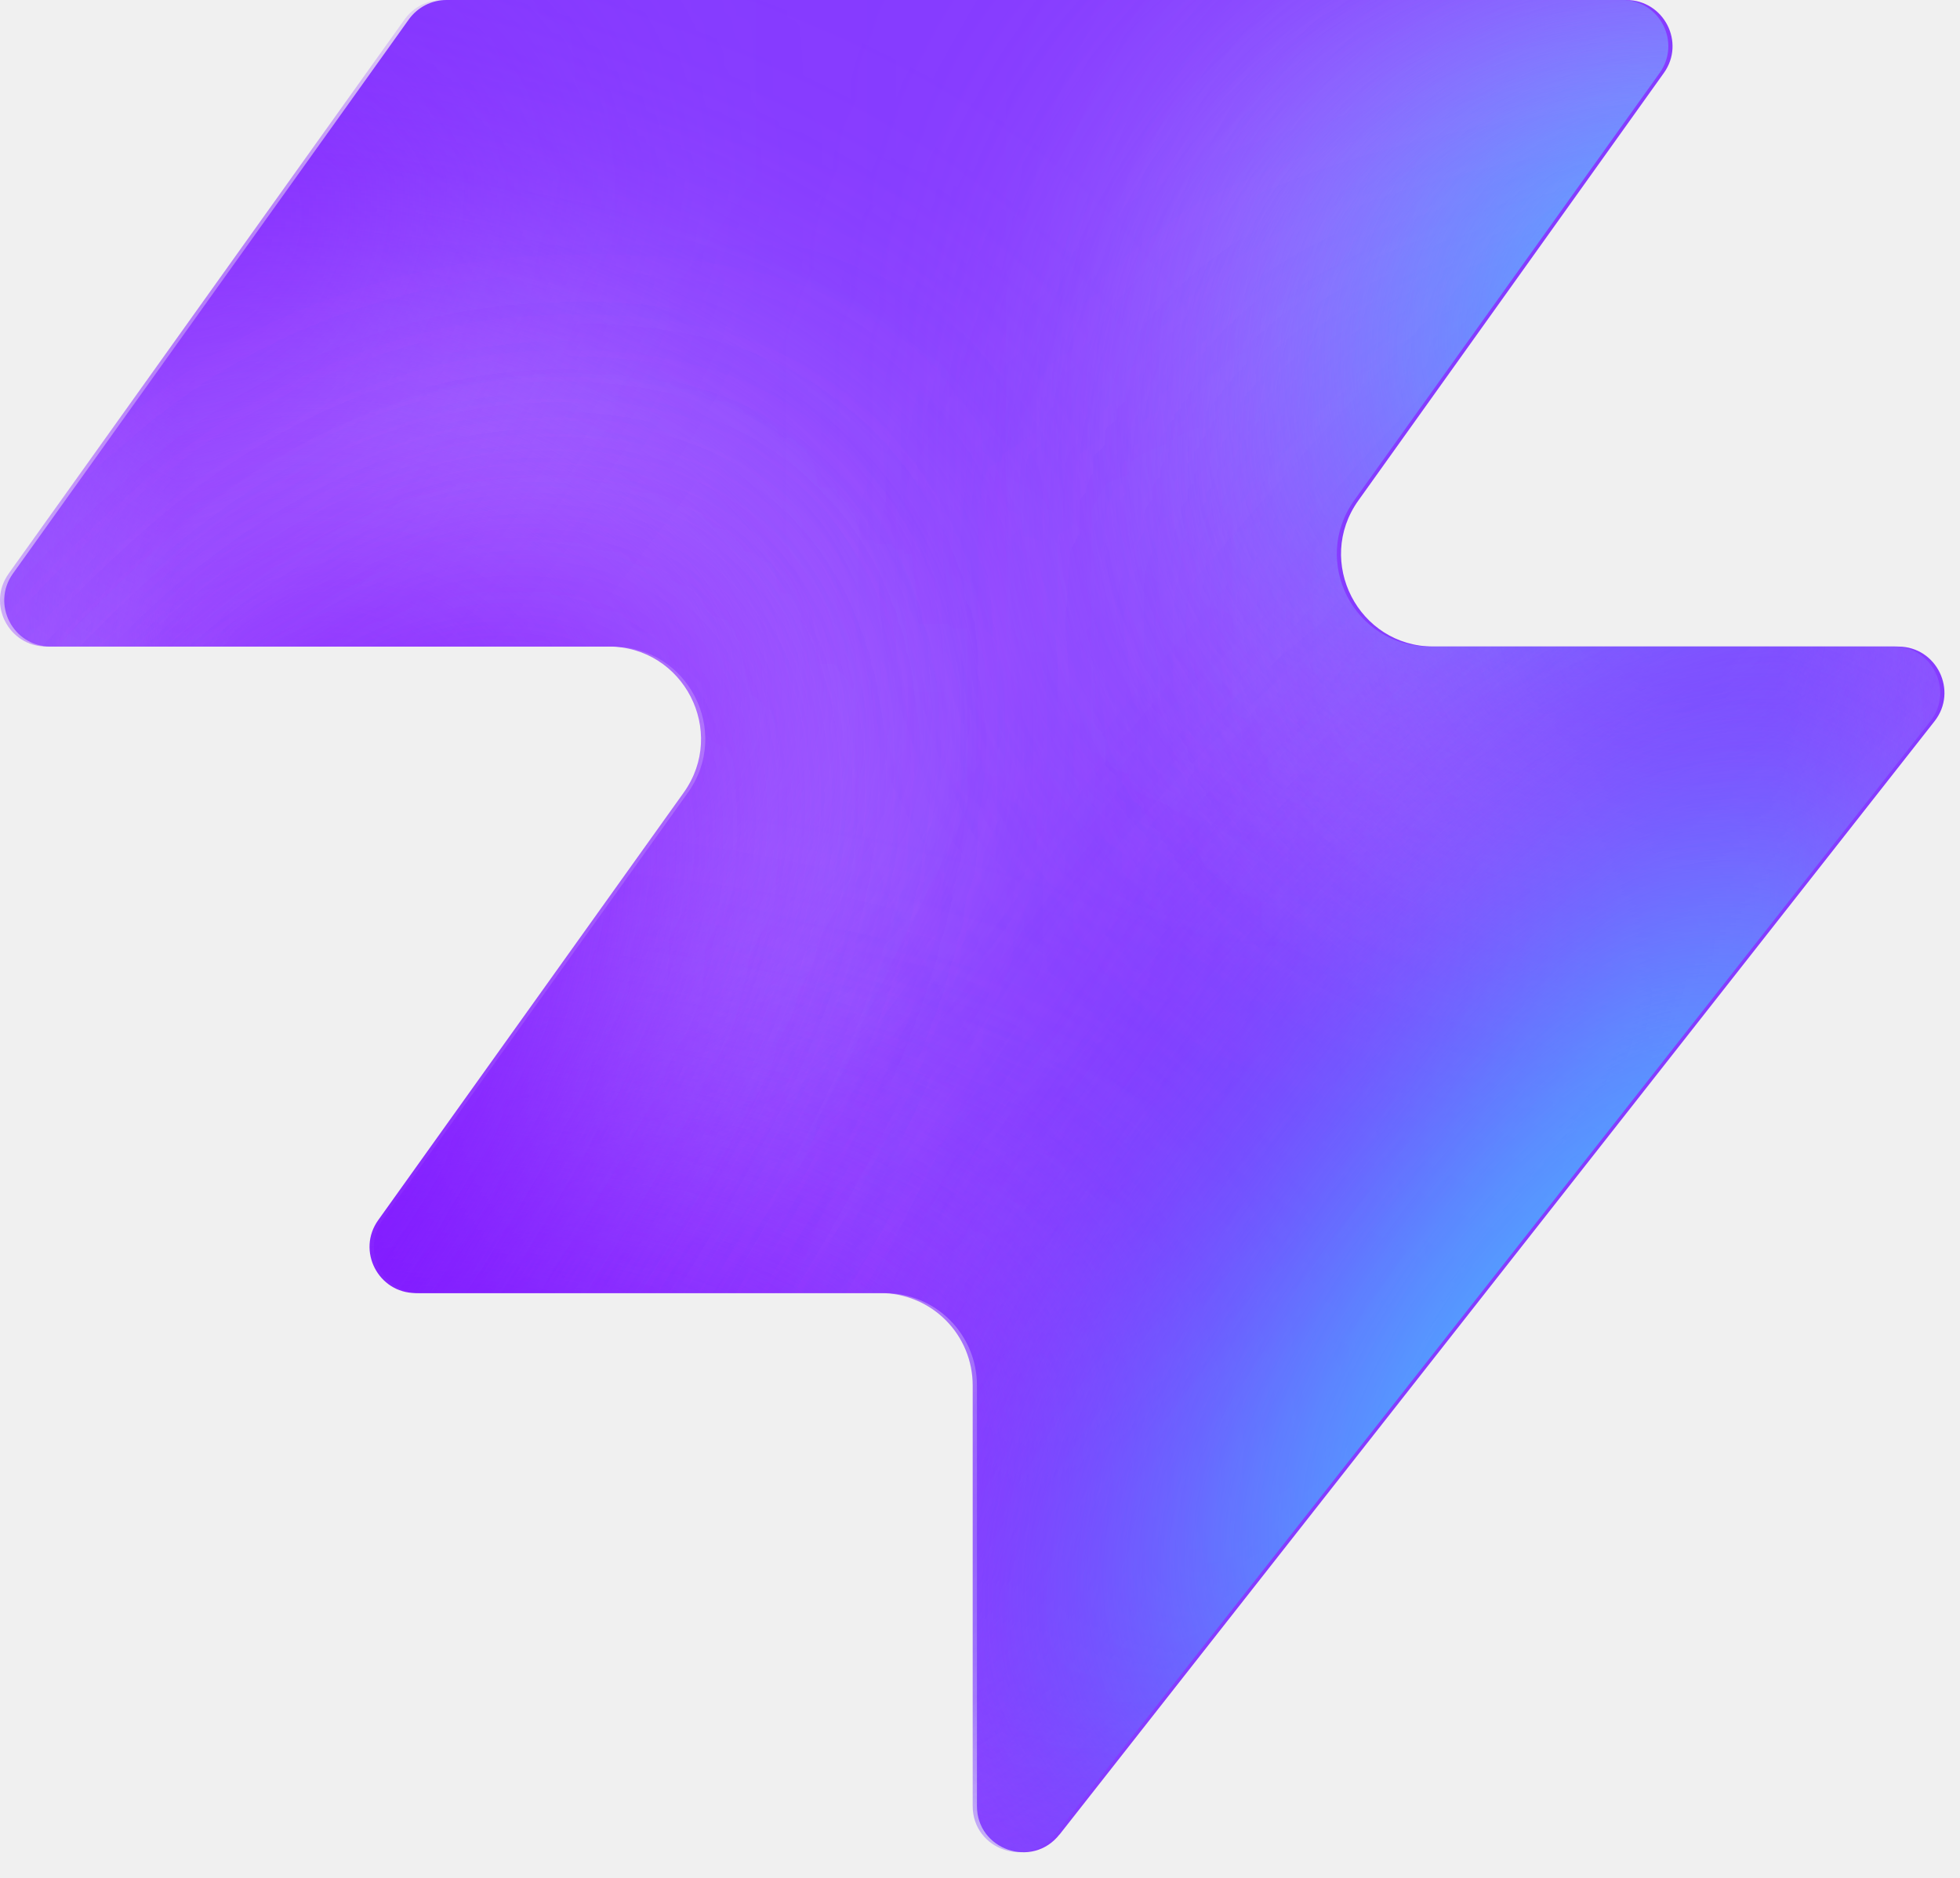
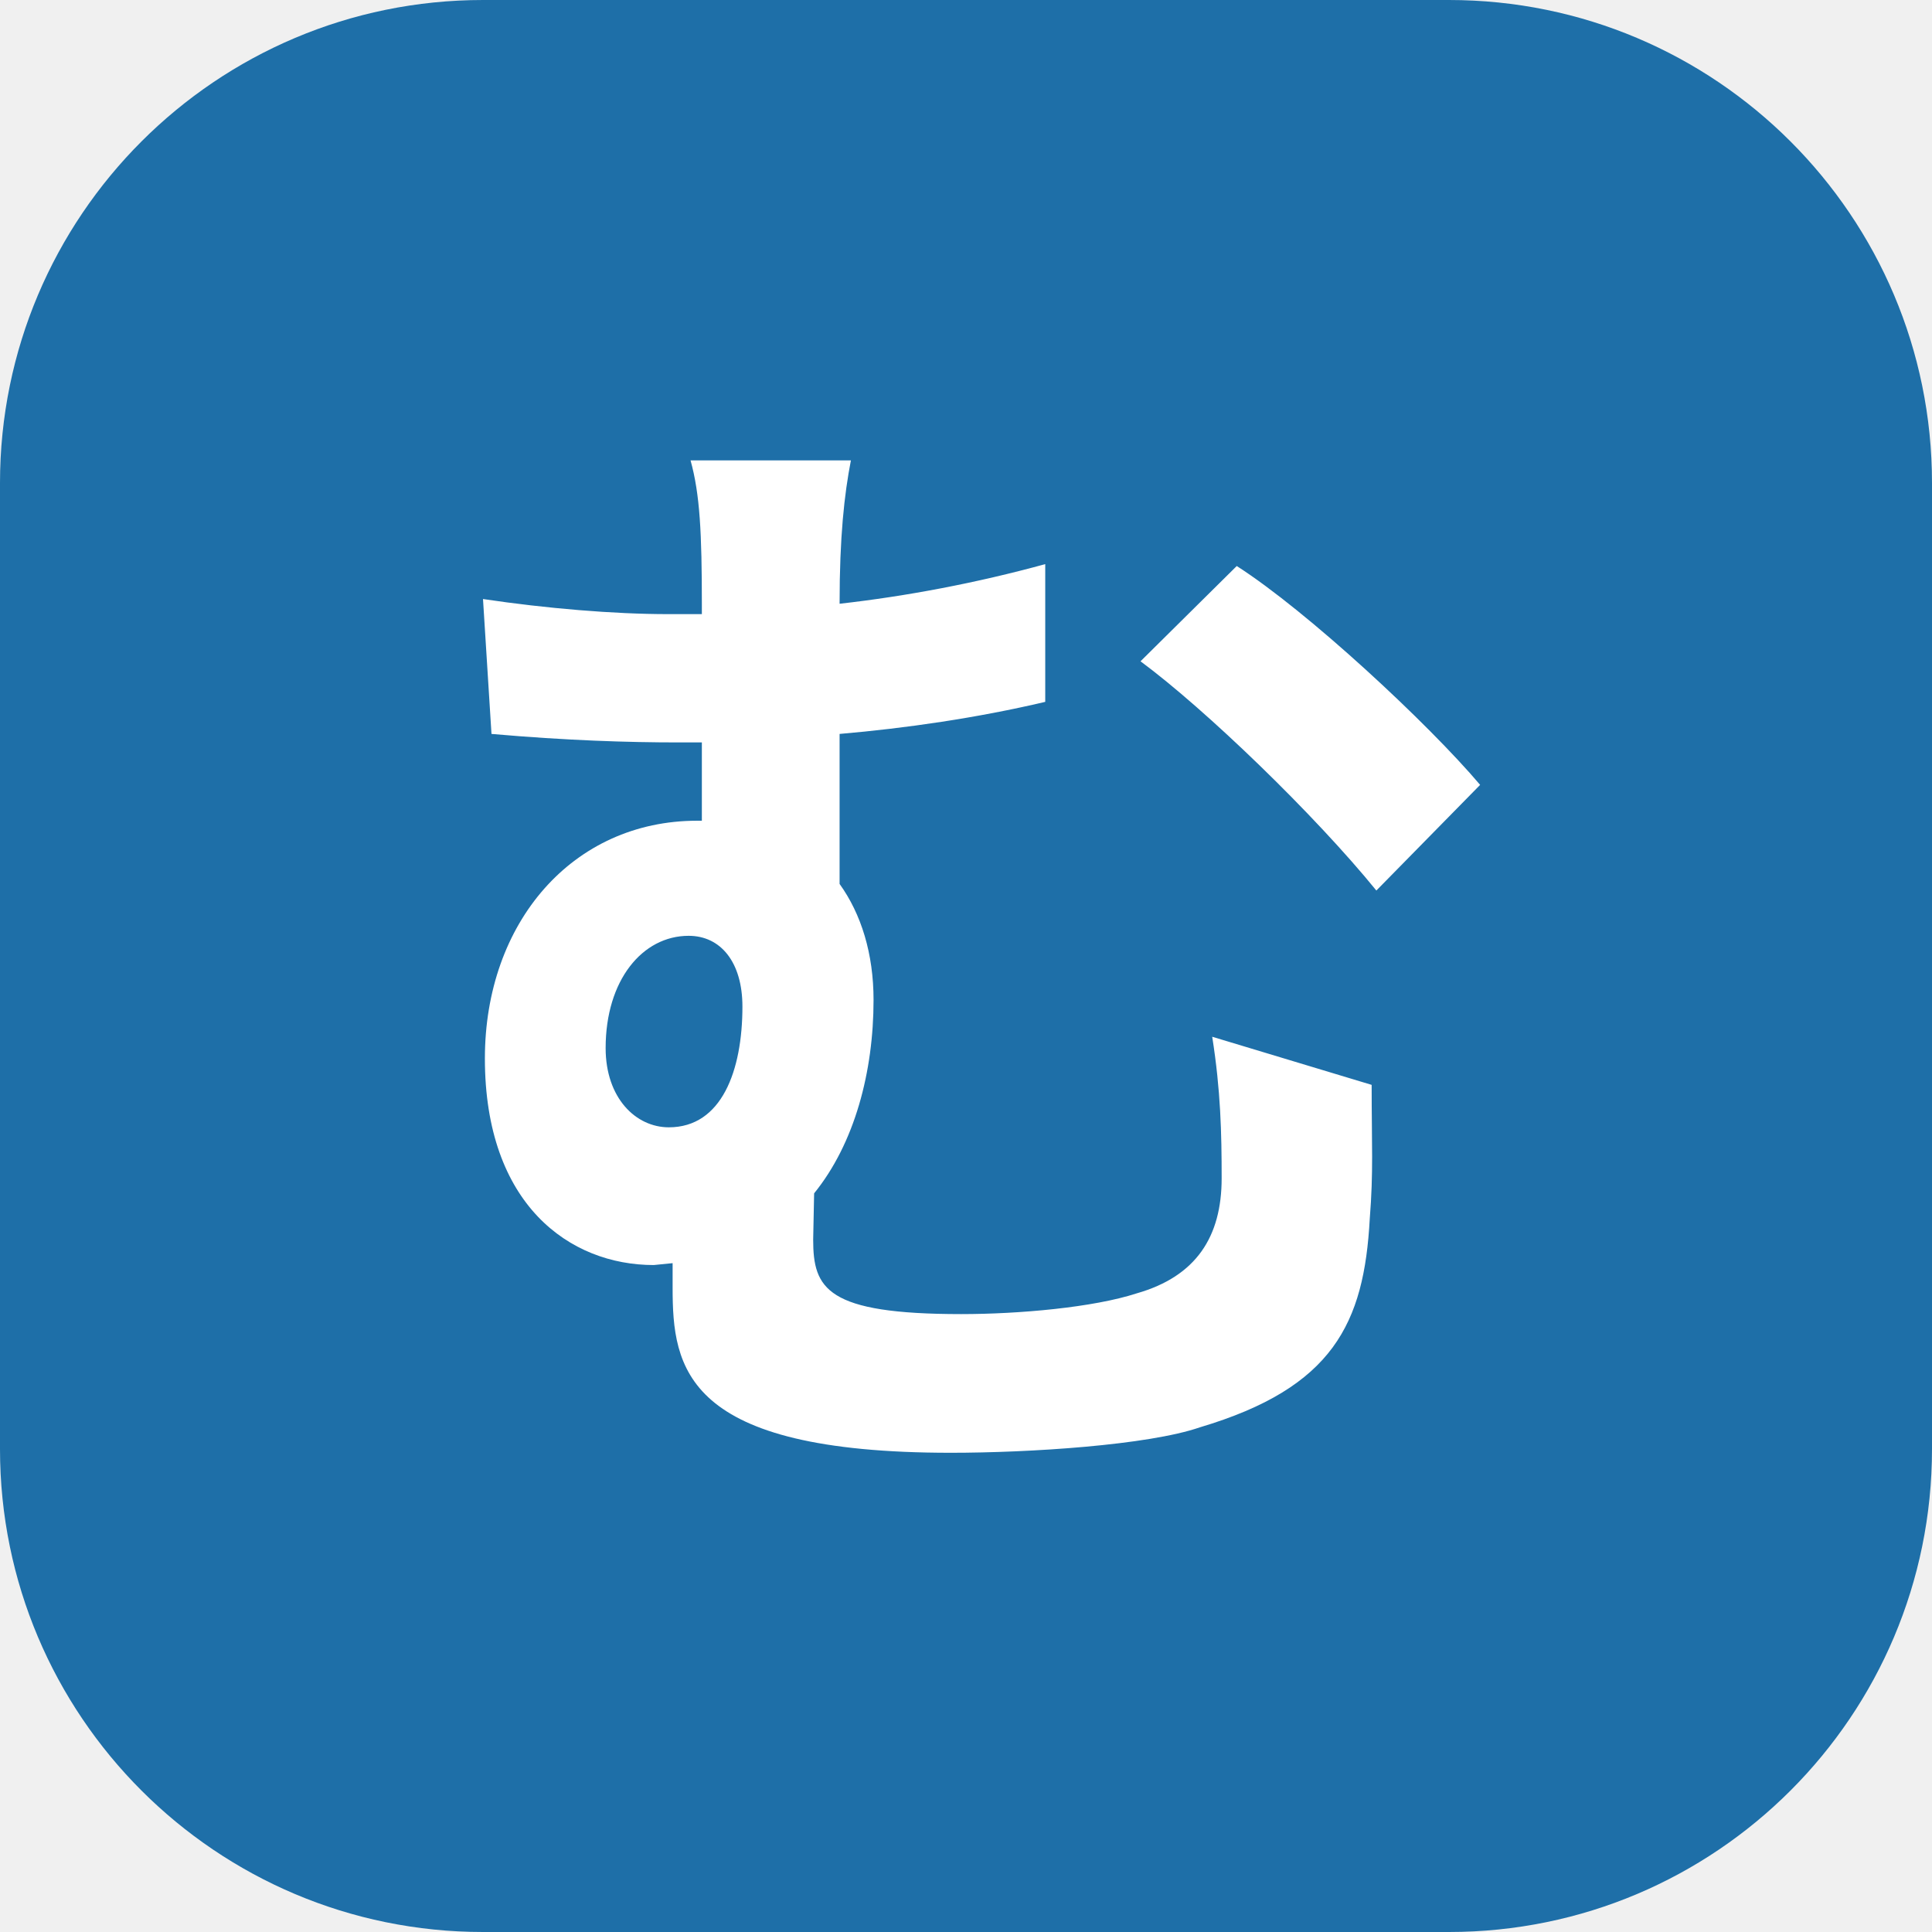
- <svg xmlns="http://www.w3.org/2000/svg" width="48" height="46" fill="none" viewBox="0 0 48 46">
-   <path fill="#863bff" d="M25.946 44.938c-.664.845-2.021.375-2.021-.698V33.937a2.26 2.26 0 0 0-2.262-2.262H10.287c-.92 0-1.456-1.04-.92-1.788l7.48-10.471c1.07-1.497 0-3.578-1.842-3.578H1.237c-.92 0-1.456-1.04-.92-1.788L10.013.474c.214-.297.556-.474.92-.474h28.894c.92 0 1.456 1.04.92 1.788l-7.48 10.471c-1.07 1.498 0 3.579 1.842 3.579h11.377c.943 0 1.473 1.088.89 1.83L25.947 44.94z" style="fill:#863bff;fill:color(display-p3 .525 .23 1);fill-opacity:1" />
-   <mask id="a" width="48" height="46" x="0" y="0" maskUnits="userSpaceOnUse" style="mask-type:alpha">
-     <path fill="#000" d="M25.842 44.938c-.664.844-2.021.375-2.021-.698V33.937a2.26 2.26 0 0 0-2.262-2.262H10.183c-.92 0-1.456-1.04-.92-1.788l7.48-10.471c1.07-1.498 0-3.579-1.842-3.579H1.133c-.92 0-1.456-1.04-.92-1.787L9.91.473c.214-.297.556-.474.92-.474h28.894c.92 0 1.456 1.04.92 1.788l-7.48 10.471c-1.07 1.498 0 3.578 1.842 3.578h11.377c.943 0 1.473 1.088.89 1.832L25.843 44.94z" style="fill:#000;fill-opacity:1" />
-   </mask>
-   <g mask="url(#a)">
-     <g filter="url(#b)">
-       <ellipse cx="5.508" cy="14.704" fill="#ede6ff" rx="5.508" ry="14.704" style="fill:#ede6ff;fill:color(display-p3 .927 .903 1);fill-opacity:1" transform="matrix(.00324 1 1 -.00324 -4.47 31.516)" />
-     </g>
-     <g filter="url(#c)">
-       <ellipse cx="10.399" cy="29.851" fill="#ede6ff" rx="10.399" ry="29.851" style="fill:#ede6ff;fill:color(display-p3 .927 .903 1);fill-opacity:1" transform="matrix(.00324 1 1 -.00324 -39.328 7.883)" />
-     </g>
-     <g filter="url(#d)">
-       <ellipse cx="5.508" cy="30.487" fill="#7e14ff" rx="5.508" ry="30.487" style="fill:#7e14ff;fill:color(display-p3 .492 .077 1);fill-opacity:1" transform="rotate(89.814 -25.913 -14.639)scale(1 -1)" />
-     </g>
-     <g filter="url(#e)">
-       <ellipse cx="5.508" cy="30.599" fill="#7e14ff" rx="5.508" ry="30.599" style="fill:#7e14ff;fill:color(display-p3 .492 .077 1);fill-opacity:1" transform="rotate(89.814 -32.644 -3.334)scale(1 -1)" />
-     </g>
-     <g filter="url(#f)">
-       <ellipse cx="5.508" cy="30.599" fill="#7e14ff" rx="5.508" ry="30.599" style="fill:#7e14ff;fill:color(display-p3 .492 .077 1);fill-opacity:1" transform="matrix(.00324 1 1 -.00324 -34.34 30.47)" />
-     </g>
-     <g filter="url(#g)">
-       <ellipse cx="14.072" cy="22.078" fill="#ede6ff" rx="14.072" ry="22.078" style="fill:#ede6ff;fill:color(display-p3 .927 .903 1);fill-opacity:1" transform="rotate(93.35 24.506 48.493)scale(-1 1)" />
-     </g>
-     <g filter="url(#h)">
-       <ellipse cx="3.47" cy="21.501" fill="#7e14ff" rx="3.47" ry="21.501" style="fill:#7e14ff;fill:color(display-p3 .492 .077 1);fill-opacity:1" transform="rotate(89.009 28.708 47.59)scale(-1 1)" />
-     </g>
-     <g filter="url(#i)">
-       <ellipse cx="3.47" cy="21.501" fill="#7e14ff" rx="3.47" ry="21.501" style="fill:#7e14ff;fill:color(display-p3 .492 .077 1);fill-opacity:1" transform="rotate(89.009 28.708 47.59)scale(-1 1)" />
-     </g>
-     <g filter="url(#j)">
-       <ellipse cx=".387" cy="8.972" fill="#7e14ff" rx="4.407" ry="29.108" style="fill:#7e14ff;fill:color(display-p3 .492 .077 1);fill-opacity:1" transform="rotate(39.51 .387 8.972)" />
-     </g>
-     <g filter="url(#k)">
-       <ellipse cx="47.523" cy="-6.092" fill="#7e14ff" rx="4.407" ry="29.108" style="fill:#7e14ff;fill:color(display-p3 .492 .077 1);fill-opacity:1" transform="rotate(37.892 47.523 -6.092)" />
-     </g>
-     <g filter="url(#l)">
-       <ellipse cx="41.412" cy="6.333" fill="#47bfff" rx="5.971" ry="9.665" style="fill:#47bfff;fill:color(display-p3 .28 .748 1);fill-opacity:1" transform="rotate(37.892 41.412 6.333)" />
-     </g>
-     <g filter="url(#m)">
-       <ellipse cx="-1.879" cy="38.332" fill="#7e14ff" rx="4.407" ry="29.108" style="fill:#7e14ff;fill:color(display-p3 .492 .077 1);fill-opacity:1" transform="rotate(37.892 -1.88 38.332)" />
-     </g>
-     <g filter="url(#n)">
-       <ellipse cx="-1.879" cy="38.332" fill="#7e14ff" rx="4.407" ry="29.108" style="fill:#7e14ff;fill:color(display-p3 .492 .077 1);fill-opacity:1" transform="rotate(37.892 -1.88 38.332)" />
-     </g>
-     <g filter="url(#o)">
-       <ellipse cx="35.651" cy="29.907" fill="#7e14ff" rx="4.407" ry="29.108" style="fill:#7e14ff;fill:color(display-p3 .492 .077 1);fill-opacity:1" transform="rotate(37.892 35.651 29.907)" />
-     </g>
-     <g filter="url(#p)">
-       <ellipse cx="38.418" cy="32.4" fill="#47bfff" rx="5.971" ry="15.297" style="fill:#47bfff;fill:color(display-p3 .28 .748 1);fill-opacity:1" transform="rotate(37.892 38.418 32.4)" />
-     </g>
-   </g>
-   <defs>
-     <filter id="b" width="60.045" height="41.654" x="-19.77" y="16.149" color-interpolation-filters="sRGB" filterUnits="userSpaceOnUse">
-       <feFlood flood-opacity="0" result="BackgroundImageFix" />
-       <feBlend in="SourceGraphic" in2="BackgroundImageFix" result="shape" />
-       <feGaussianBlur result="effect1_foregroundBlur_2002_17158" stdDeviation="7.659" />
-     </filter>
-     <filter id="c" width="90.34" height="51.437" x="-54.613" y="-7.533" color-interpolation-filters="sRGB" filterUnits="userSpaceOnUse">
-       <feFlood flood-opacity="0" result="BackgroundImageFix" />
-       <feBlend in="SourceGraphic" in2="BackgroundImageFix" result="shape" />
-       <feGaussianBlur result="effect1_foregroundBlur_2002_17158" stdDeviation="7.659" />
-     </filter>
-     <filter id="d" width="79.355" height="29.4" x="-49.64" y="2.03" color-interpolation-filters="sRGB" filterUnits="userSpaceOnUse">
-       <feFlood flood-opacity="0" result="BackgroundImageFix" />
-       <feBlend in="SourceGraphic" in2="BackgroundImageFix" result="shape" />
-       <feGaussianBlur result="effect1_foregroundBlur_2002_17158" stdDeviation="4.596" />
-     </filter>
-     <filter id="e" width="79.579" height="29.4" x="-45.045" y="20.029" color-interpolation-filters="sRGB" filterUnits="userSpaceOnUse">
-       <feFlood flood-opacity="0" result="BackgroundImageFix" />
-       <feBlend in="SourceGraphic" in2="BackgroundImageFix" result="shape" />
-       <feGaussianBlur result="effect1_foregroundBlur_2002_17158" stdDeviation="4.596" />
-     </filter>
-     <filter id="f" width="79.579" height="29.4" x="-43.513" y="21.178" color-interpolation-filters="sRGB" filterUnits="userSpaceOnUse">
-       <feFlood flood-opacity="0" result="BackgroundImageFix" />
-       <feBlend in="SourceGraphic" in2="BackgroundImageFix" result="shape" />
-       <feGaussianBlur result="effect1_foregroundBlur_2002_17158" stdDeviation="4.596" />
-     </filter>
-     <filter id="g" width="74.749" height="58.852" x="15.756" y="-17.901" color-interpolation-filters="sRGB" filterUnits="userSpaceOnUse">
-       <feFlood flood-opacity="0" result="BackgroundImageFix" />
-       <feBlend in="SourceGraphic" in2="BackgroundImageFix" result="shape" />
-       <feGaussianBlur result="effect1_foregroundBlur_2002_17158" stdDeviation="7.659" />
-     </filter>
-     <filter id="h" width="61.377" height="25.362" x="23.548" y="2.284" color-interpolation-filters="sRGB" filterUnits="userSpaceOnUse">
-       <feFlood flood-opacity="0" result="BackgroundImageFix" />
-       <feBlend in="SourceGraphic" in2="BackgroundImageFix" result="shape" />
-       <feGaussianBlur result="effect1_foregroundBlur_2002_17158" stdDeviation="4.596" />
-     </filter>
-     <filter id="i" width="61.377" height="25.362" x="23.548" y="2.284" color-interpolation-filters="sRGB" filterUnits="userSpaceOnUse">
-       <feFlood flood-opacity="0" result="BackgroundImageFix" />
-       <feBlend in="SourceGraphic" in2="BackgroundImageFix" result="shape" />
-       <feGaussianBlur result="effect1_foregroundBlur_2002_17158" stdDeviation="4.596" />
-     </filter>
-     <filter id="j" width="56.045" height="63.649" x="-27.636" y="-22.853" color-interpolation-filters="sRGB" filterUnits="userSpaceOnUse">
-       <feFlood flood-opacity="0" result="BackgroundImageFix" />
-       <feBlend in="SourceGraphic" in2="BackgroundImageFix" result="shape" />
-       <feGaussianBlur result="effect1_foregroundBlur_2002_17158" stdDeviation="4.596" />
-     </filter>
-     <filter id="k" width="54.814" height="64.646" x="20.116" y="-38.415" color-interpolation-filters="sRGB" filterUnits="userSpaceOnUse">
-       <feFlood flood-opacity="0" result="BackgroundImageFix" />
-       <feBlend in="SourceGraphic" in2="BackgroundImageFix" result="shape" />
-       <feGaussianBlur result="effect1_foregroundBlur_2002_17158" stdDeviation="4.596" />
-     </filter>
-     <filter id="l" width="33.541" height="35.313" x="24.641" y="-11.323" color-interpolation-filters="sRGB" filterUnits="userSpaceOnUse">
-       <feFlood flood-opacity="0" result="BackgroundImageFix" />
-       <feBlend in="SourceGraphic" in2="BackgroundImageFix" result="shape" />
-       <feGaussianBlur result="effect1_foregroundBlur_2002_17158" stdDeviation="4.596" />
-     </filter>
-     <filter id="m" width="54.814" height="64.646" x="-29.286" y="6.009" color-interpolation-filters="sRGB" filterUnits="userSpaceOnUse">
-       <feFlood flood-opacity="0" result="BackgroundImageFix" />
-       <feBlend in="SourceGraphic" in2="BackgroundImageFix" result="shape" />
-       <feGaussianBlur result="effect1_foregroundBlur_2002_17158" stdDeviation="4.596" />
-     </filter>
-     <filter id="n" width="54.814" height="64.646" x="-29.286" y="6.009" color-interpolation-filters="sRGB" filterUnits="userSpaceOnUse">
-       <feFlood flood-opacity="0" result="BackgroundImageFix" />
-       <feBlend in="SourceGraphic" in2="BackgroundImageFix" result="shape" />
-       <feGaussianBlur result="effect1_foregroundBlur_2002_17158" stdDeviation="4.596" />
-     </filter>
-     <filter id="o" width="54.814" height="64.646" x="8.244" y="-2.416" color-interpolation-filters="sRGB" filterUnits="userSpaceOnUse">
-       <feFlood flood-opacity="0" result="BackgroundImageFix" />
-       <feBlend in="SourceGraphic" in2="BackgroundImageFix" result="shape" />
-       <feGaussianBlur result="effect1_foregroundBlur_2002_17158" stdDeviation="4.596" />
-     </filter>
-     <filter id="p" width="39.409" height="43.623" x="18.713" y="10.588" color-interpolation-filters="sRGB" filterUnits="userSpaceOnUse">
-       <feFlood flood-opacity="0" result="BackgroundImageFix" />
-       <feBlend in="SourceGraphic" in2="BackgroundImageFix" result="shape" />
-       <feGaussianBlur result="effect1_foregroundBlur_2002_17158" stdDeviation="4.596" />
-     </filter>
-   </defs>
+ <svg xmlns="http://www.w3.org/2000/svg" viewBox="0 0 32 32">
+   <rect width="32" height="32" rx="8" fill="#1e6fa8" />
+   <text x="16" y="23" font-size="19" text-anchor="middle" fill="white" font-family="'Noto Sans JP', sans-serif" font-weight="700">む</text>
</svg>
